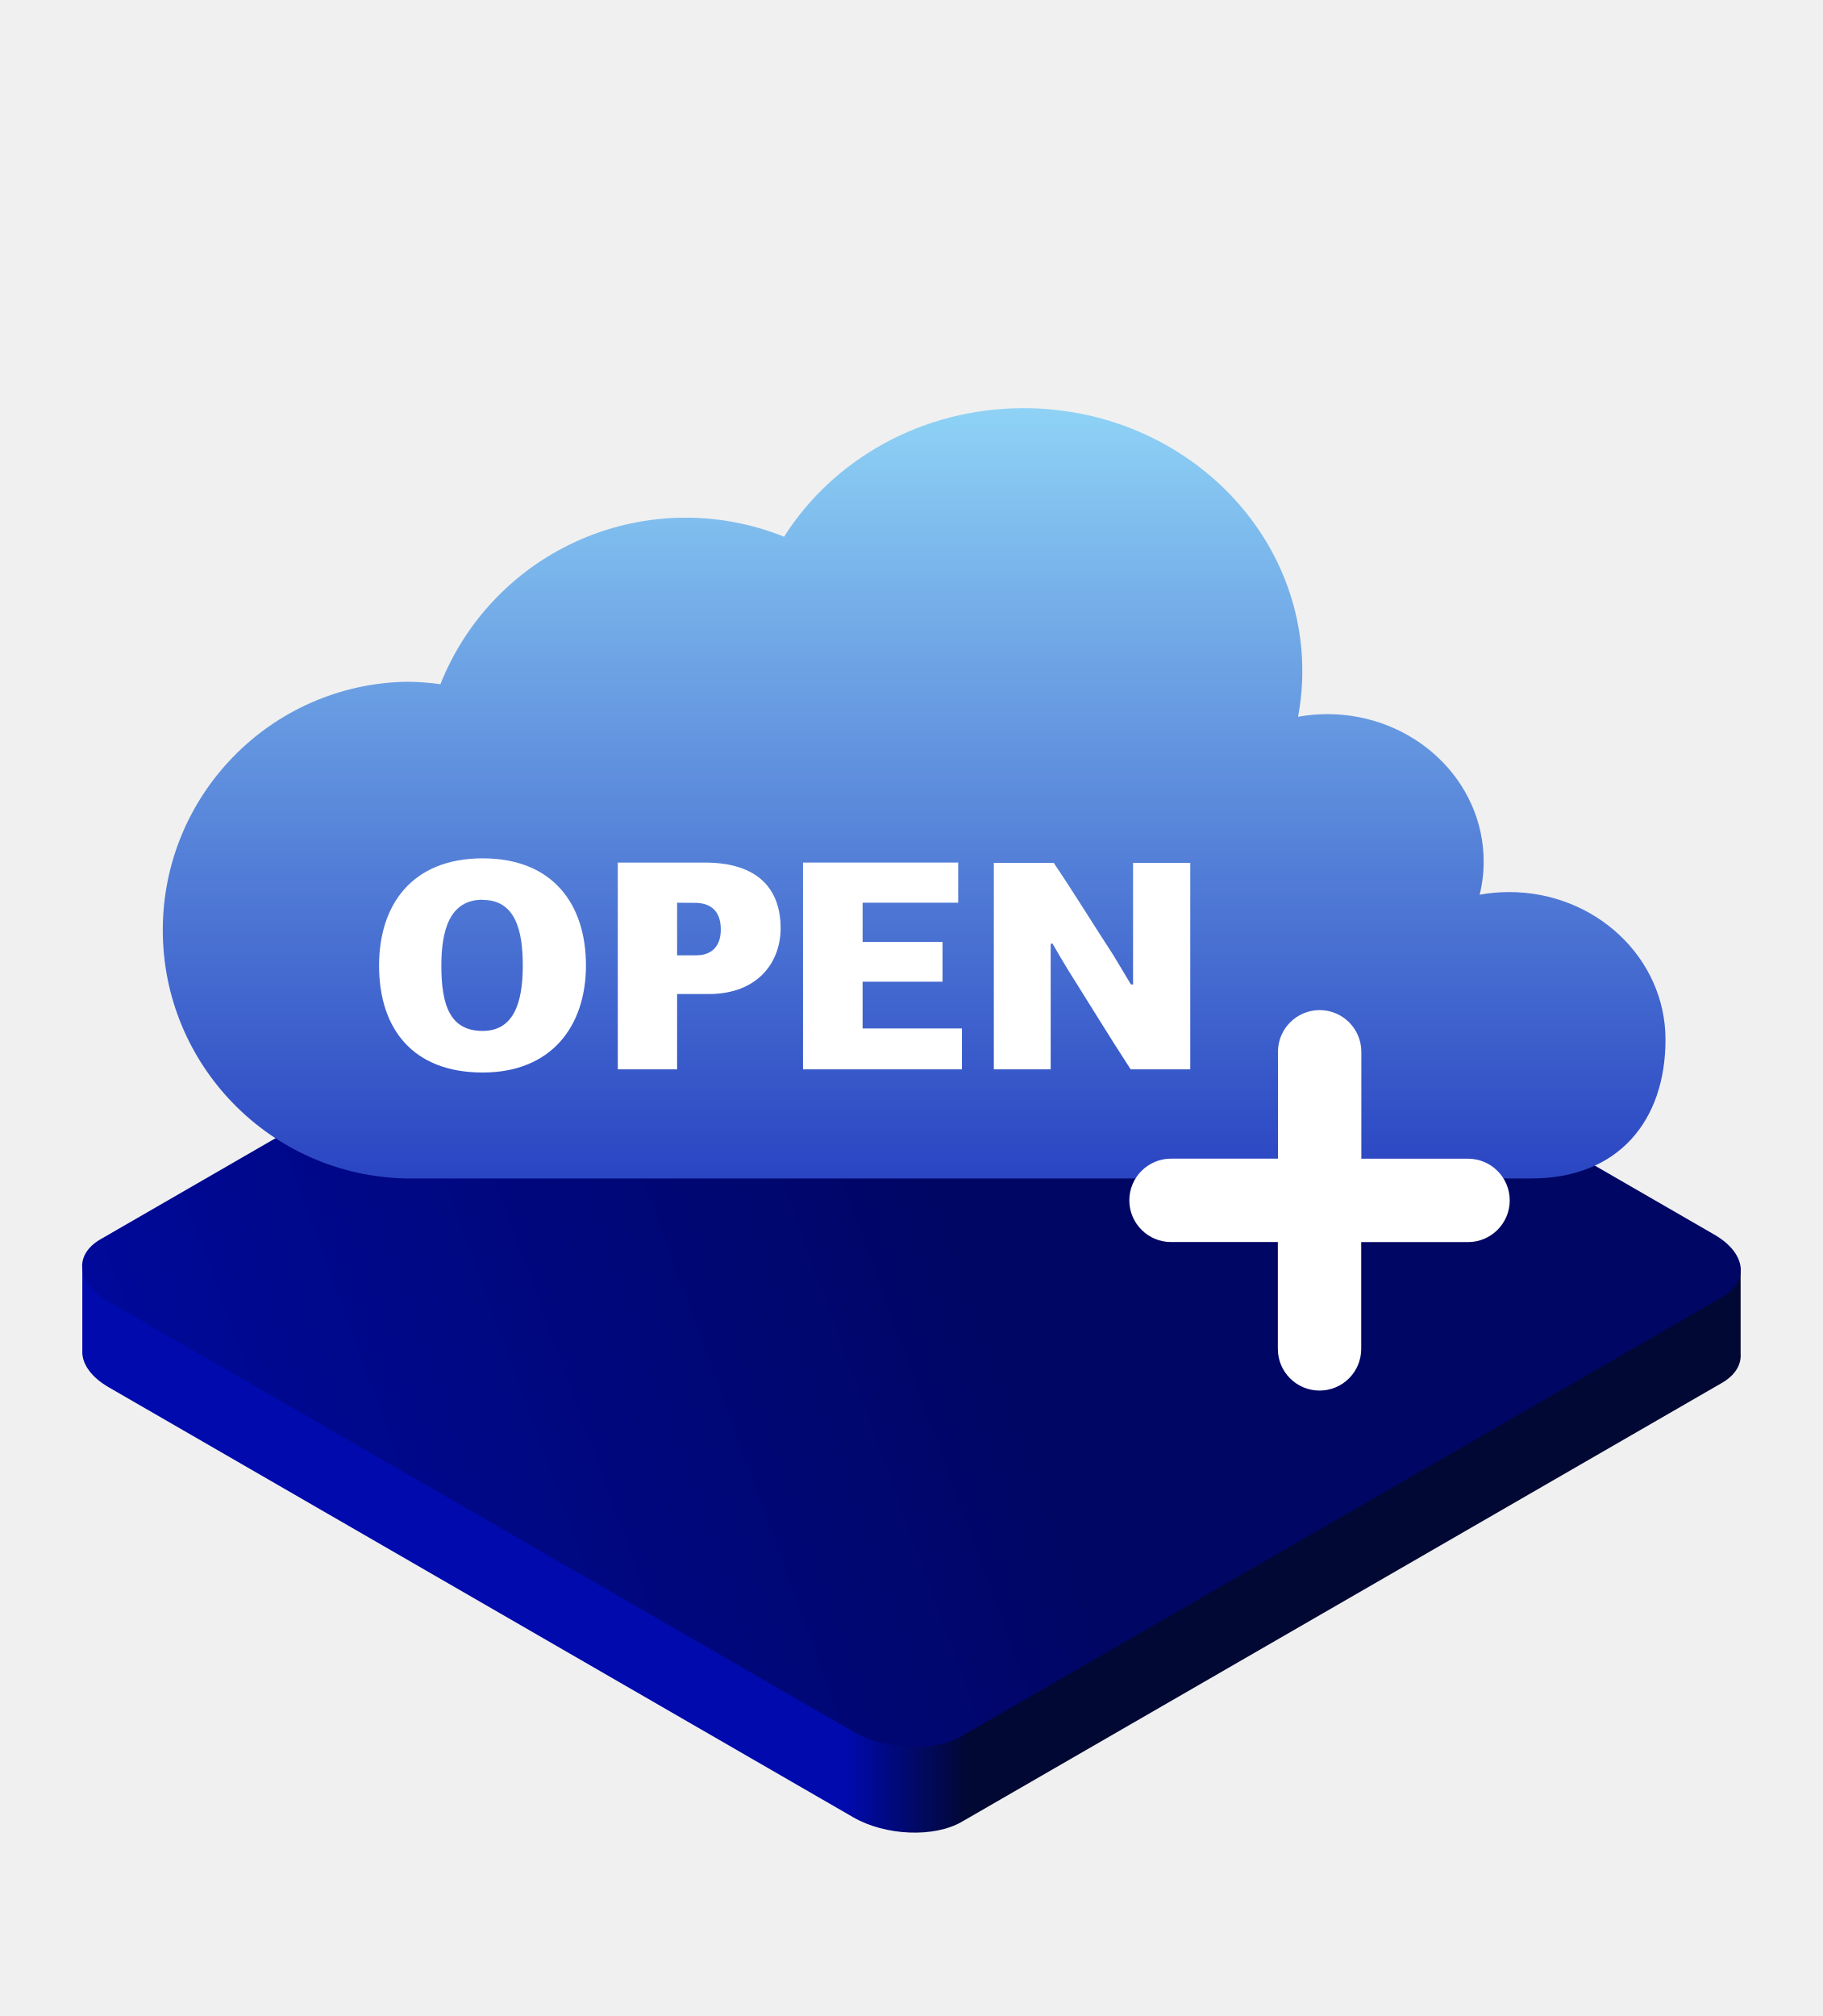
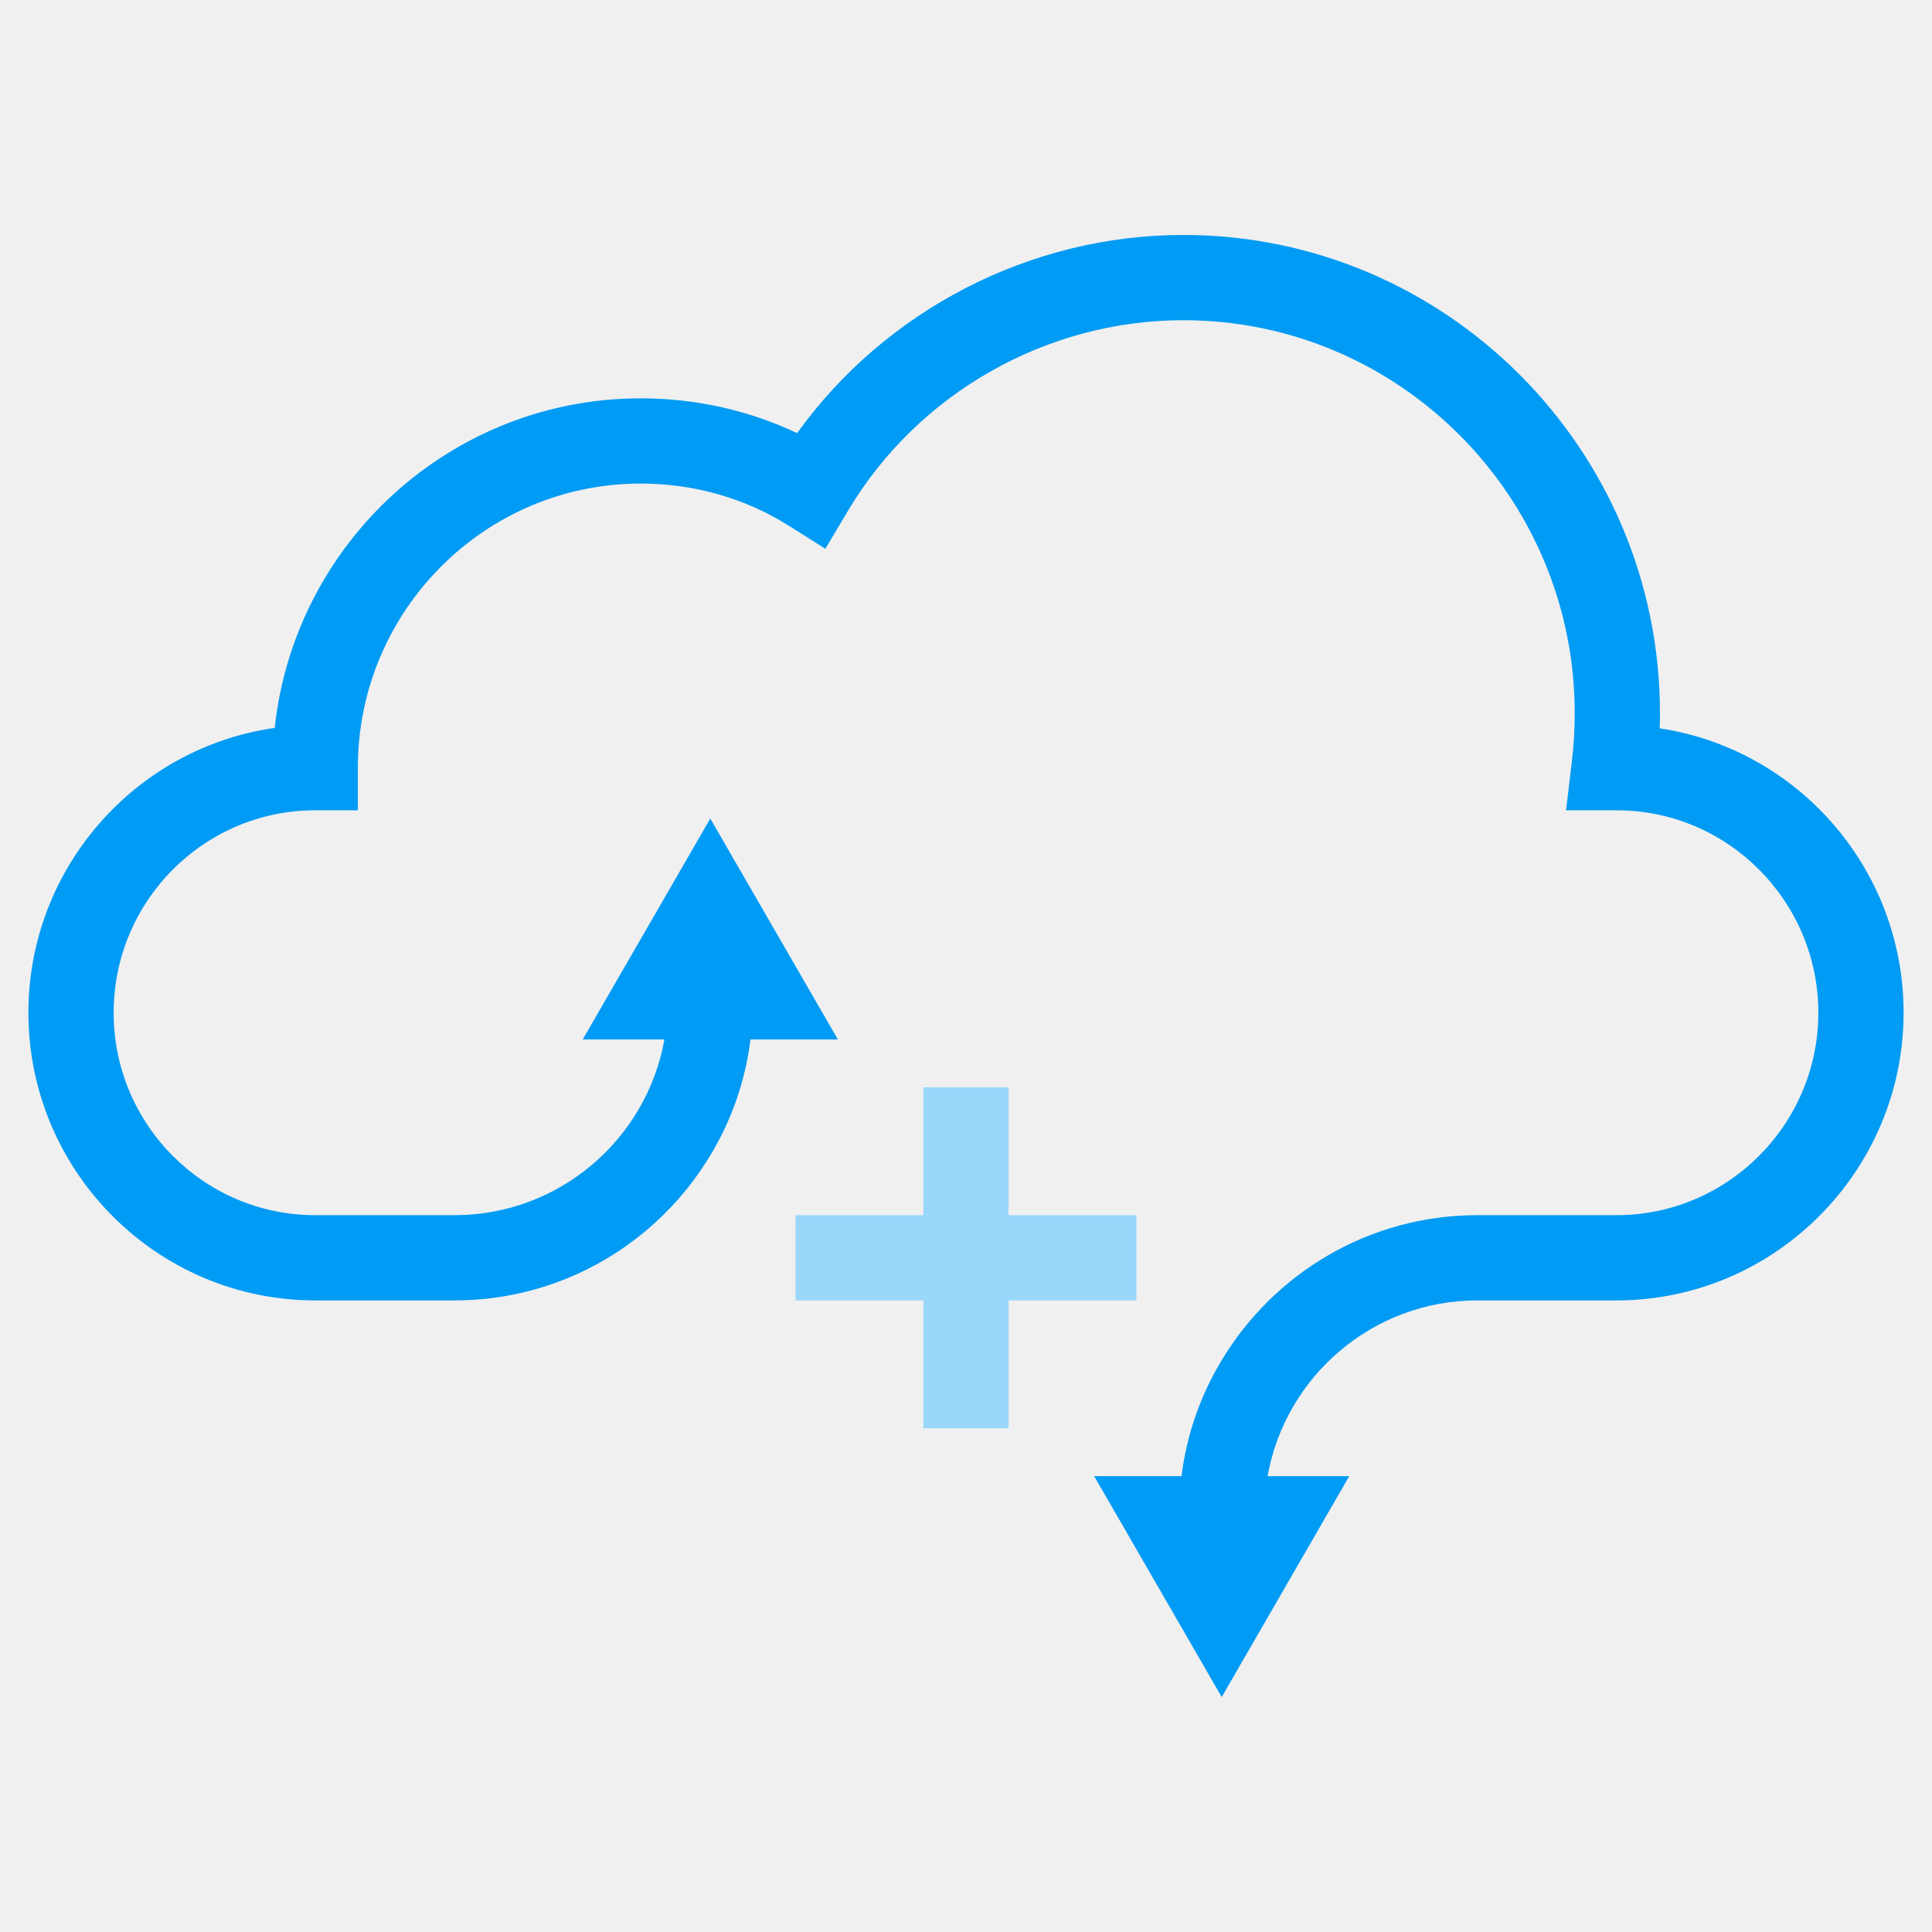
- <svg xmlns="http://www.w3.org/2000/svg" viewBox="0 0 312 345">
+ <svg xmlns="http://www.w3.org/2000/svg" viewBox="0 0 136 136">
  <defs>
-     <linearGradient id="a" x1="71.02" y1="265.31" x2="365.93" y2="265.31" gradientUnits="userSpaceOnUse">
-       <stop offset="0.25" stop-color="#000aad" />
-       <stop offset="0.32" stop-color="#010833" />
-     </linearGradient>
-     <linearGradient id="b" x1="-24.1" y1="282.56" x2="164.11" y2="214.06" gradientUnits="userSpaceOnUse">
-       <stop offset="0.03" stop-color="#000aad" />
-       <stop offset="1" stop-color="#000664" />
-     </linearGradient>
-     <linearGradient id="c" x1="156" y1="45.73" x2="156" y2="263.25" gradientUnits="userSpaceOnUse">
-       <stop offset="0" stop-color="#a1ecff" />
-       <stop offset="0.97" stop-color="#000aad" />
-     </linearGradient>
+     <style>.cls-1{fill:#009bf4;}.cls-2{fill:#99d7fb;}</style>
  </defs>
-   <path d="M14.09,217v14.65c.14,2,1.66,4.1,4.51,5.75L146.05,311c5.5,3.17,13.81,3.51,18.56.77l130.12-75.12c2.28-1.32,3.32-3.12,3.19-5V217Z" fill="url(#a)" />
-   <path d="M294.73,222,164.61,297.1c-4.75,2.75-13.06,2.41-18.56-.76L18.6,222.75c-5.49-3.17-6.09-8-1.33-10.71l130.12-75.12c4.75-2.75,13.06-2.41,18.56.76L293.4,211.27C298.89,214.44,299.49,219.24,294.73,222Z" fill="url(#b)" />
-   <path d="M258.3,152.66a28.92,28.92,0,0,0-5.05.45,23.52,23.52,0,0,0,.69-5.66c0-13.94-12-25.24-26.77-25.24a28.66,28.66,0,0,0-5,.45,42.81,42.81,0,0,0,.73-7.81c0-24.85-21.35-45-47.7-45-17.42,0-32.65,8.81-41,22a45.16,45.16,0,0,0-58.82,25.24,43,43,0,0,0-5.93-.42,42.51,42.51,0,0,0,0,85H262.13c14.78,0,22.93-9.81,22.93-23.76S273.08,152.66,258.3,152.66Z" fill="url(#c)" />
-   <path d="M82.61,183.54c-12,0-17.73-7.53-17.73-18.3,0-10.35,5.59-18.35,17.73-18.35s17.68,8,17.68,18.3C100.29,175.7,94.3,183.54,82.61,183.54Zm0-29.57c-5.74,0-7.07,5.38-7.07,11.32,0,7,1.64,11.13,7.07,11.13,5.18,0,6.87-4.57,6.87-11.18C89.48,159.19,88.2,154,82.61,154Z" fill="#fff" />
-   <path d="M121.32,170.11h-5.43V183H105.74V147.61h14.87c9.32,0,13,4.72,13,11.23C133.62,164.58,129.78,170.11,121.32,170.11Zm-5.43-15.63v9h3.33c2.31,0,4.15-1.28,4.15-4.41,0-3.33-1.89-4.56-4.4-4.56Z" fill="#fff" />
-   <path d="M137.44,183V147.61H164v6.87H147.64v6.71h13.68V168H147.64v8h17v7Z" fill="#fff" />
-   <path d="M193.93,168.47V147.66h9.79V183h-10.2c-3.64-5.59-7.07-11.23-10.66-16.92-.92-1.53-1.85-3.07-2.72-4.61-.1,0-.2.05-.31.05V183H170.1V147.66h10.25c3.53,5.23,6.66,10.36,10.14,15.69l3.08,5.12Z" fill="#fff" />
-   <path d="M251.26,198.29H233V180a7.14,7.14,0,0,0-7.13-7.14h0a7.14,7.14,0,0,0-7.14,7.14v18.28H200.43a7.14,7.14,0,0,0-7.14,7.14h0a7.14,7.14,0,0,0,7.14,7.13h18.28v18.28a7.14,7.14,0,0,0,7.14,7.14h0a7.13,7.13,0,0,0,7.13-7.14V212.56h18.28a7.14,7.14,0,0,0,7.14-7.13h0A7.14,7.14,0,0,0,251.26,198.29Z" fill="#fff" />
+   <g id="Icon">
+     <path class="cls-1" d="m134,71.29c0,11.12-9.03,20.21-20.14,20.25h-9.86c-7.37,0-13.52,5.35-14.77,12.37h5.75l-8.98,15.55-7.46-12.92-1.52-2.63h6.15c.37-2.95,1.35-5.72,2.83-8.16,3.67-6.11,10.36-10.21,18-10.21h9.85c7.8-.03,14.15-6.42,14.15-14.25s-6.36-14.25-14.19-14.25h-3.57l.4-3.36c.14-1.16.21-2.29.21-3.47,0-15.26-12.36-27.67-27.55-27.67-9.64,0-18.7,5.15-23.63,13.45l-1.57,2.64-2.6-1.64c-3.07-1.93-6.67-2.95-10.4-2.95-10.98,0-19.91,8.97-19.91,20v3h-3c-7.83,0-14.19,6.39-14.19,14.25s6.36,14.25,14.19,14.25h9.81c7.37,0,13.52-5.35,14.77-12.37h-5.75l8.98-15.55,7.46,12.92,1.52,2.63h-6.15c-.37,2.95-1.35,5.72-2.83,8.16-3.67,6.11-10.36,10.21-18,10.21h-9.81c-11.13,0-20.19-9.08-20.19-20.25,0-10.2,7.55-18.66,17.34-20.05,1.39-13.02,12.41-23.2,25.76-23.2,3.86,0,7.61.84,11.01,2.45,6.24-8.67,16.41-13.95,27.19-13.95,18.5,0,33.55,15.1,33.55,33.67,0,.35,0,.71-.02,1.06,9.71,1.46,17.17,9.88,17.17,20.02Z" />
+   </g>
+   <g id="_">
+     <polygon class="cls-2" points="80 85.54 80 91.54 71 91.54 71 100.54 65 100.54 65 91.54 56 91.54 56 85.54 65 85.54 65 76.54 71 76.54 71 85.54 80 85.54" />
+   </g>
</svg>
